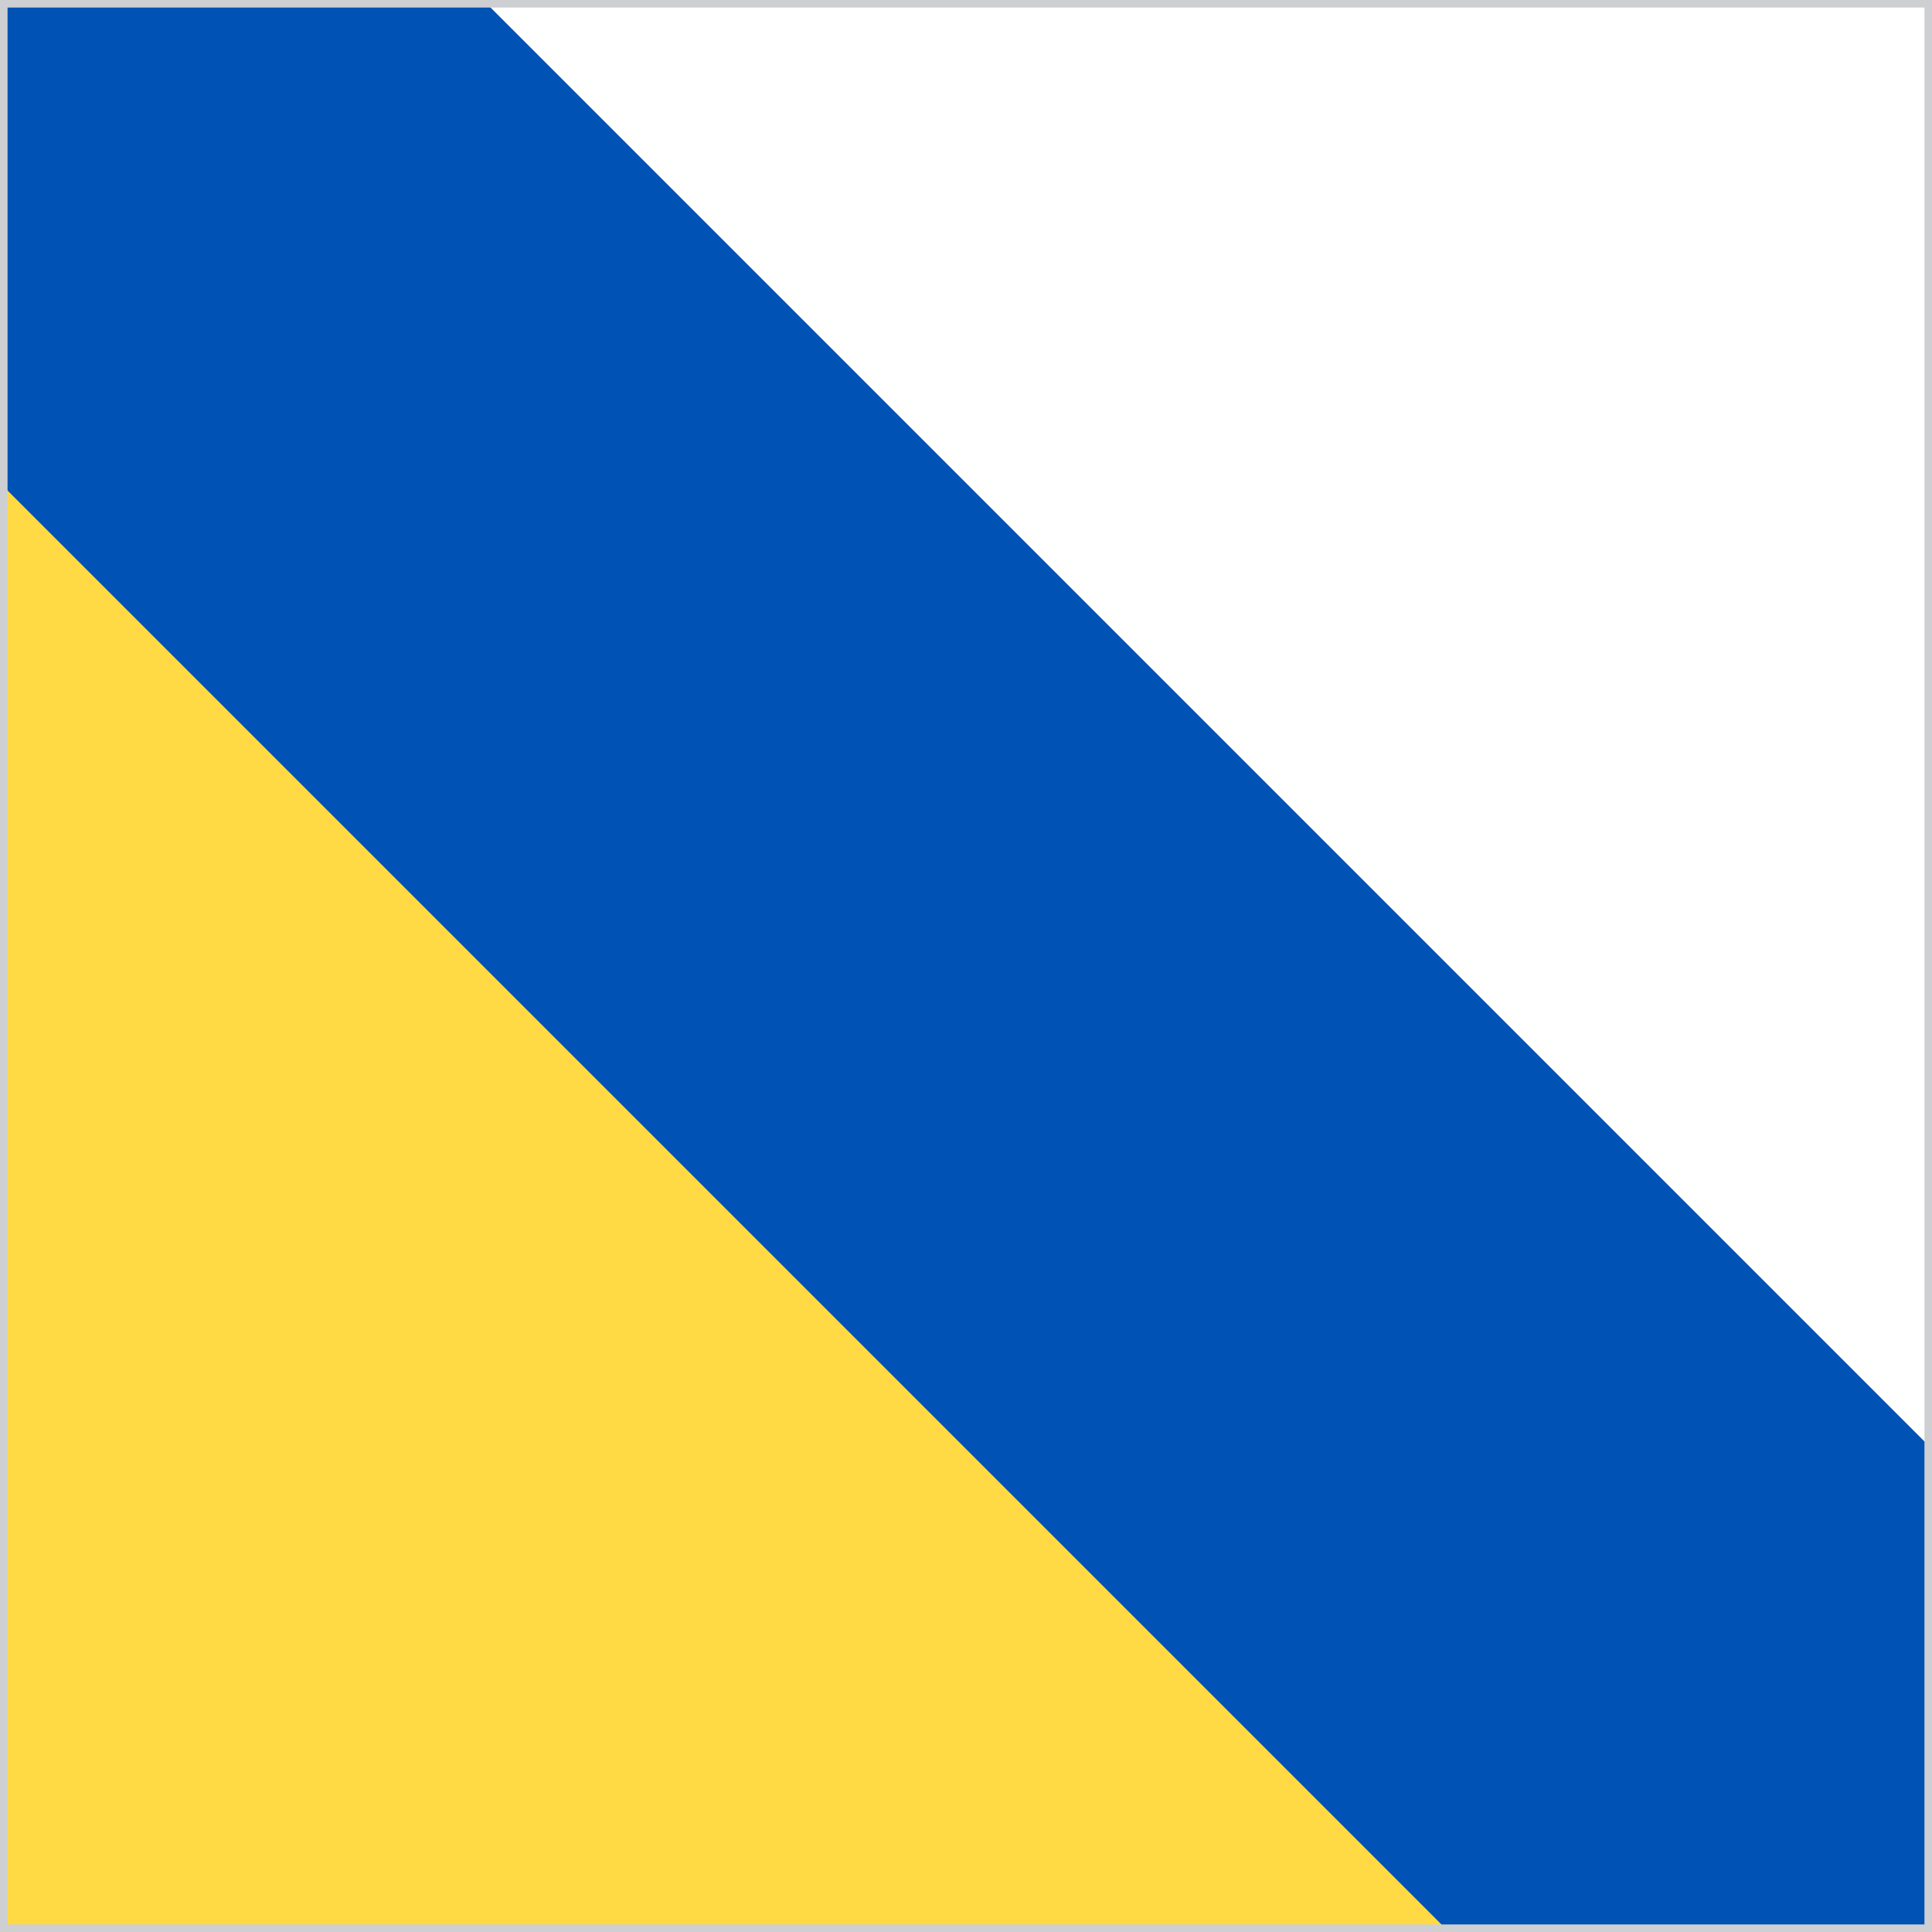
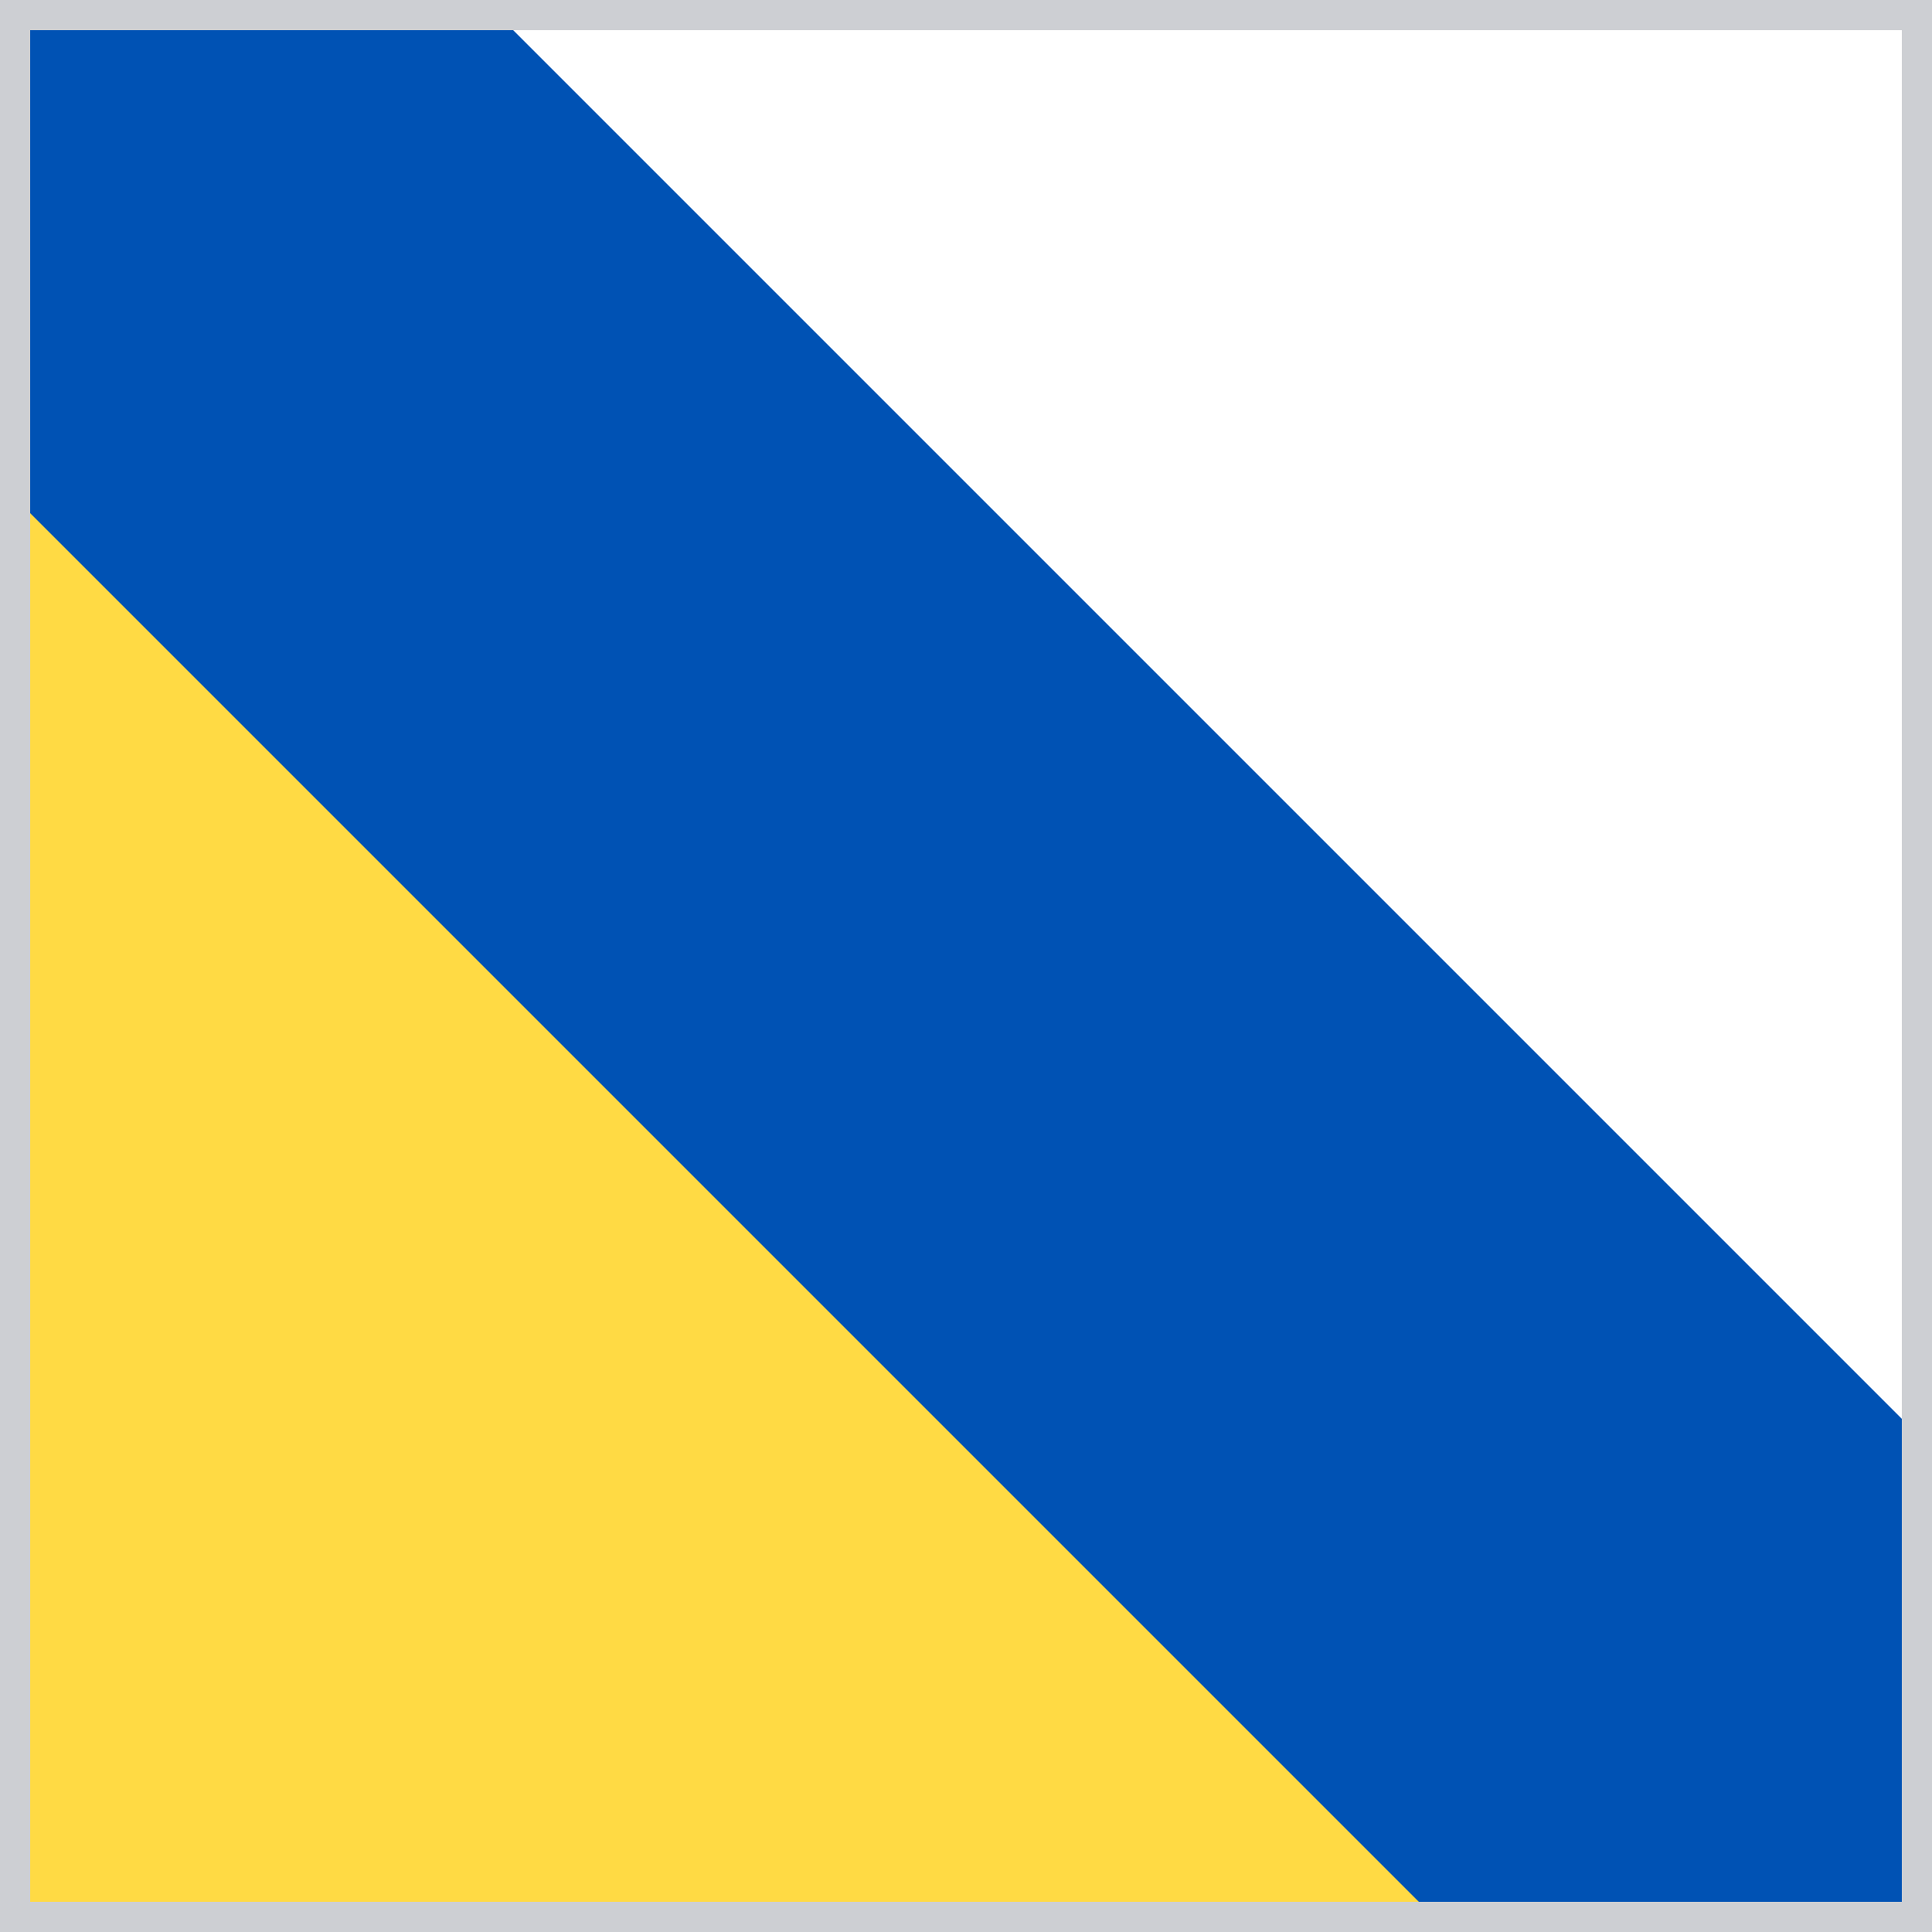
<svg xmlns="http://www.w3.org/2000/svg" width="512" height="512" viewBox="0 0 512 512">
  <defs>
    <clipPath id="r">
      <rect width="512" height="512" />
    </clipPath>
  </defs>
  <g clip-path="url(#r)">
    <path fill="#0052B4" d="M128 0H0v128l160 224 224 160h128V384L352 160Z" />
    <path fill="#FFFFFF" d="M512 384 128 0h384Z" />
    <path fill="#FFDA44" d="m0 128 384 384H0z" />
-     <rect width="512" height="512" fill="none" stroke="#cdcfd3" stroke-width="4" />
+     <rect width="512" height="512" fill="none" stroke="#cdcfd3" stroke-width="16" />
  </g>
</svg>
